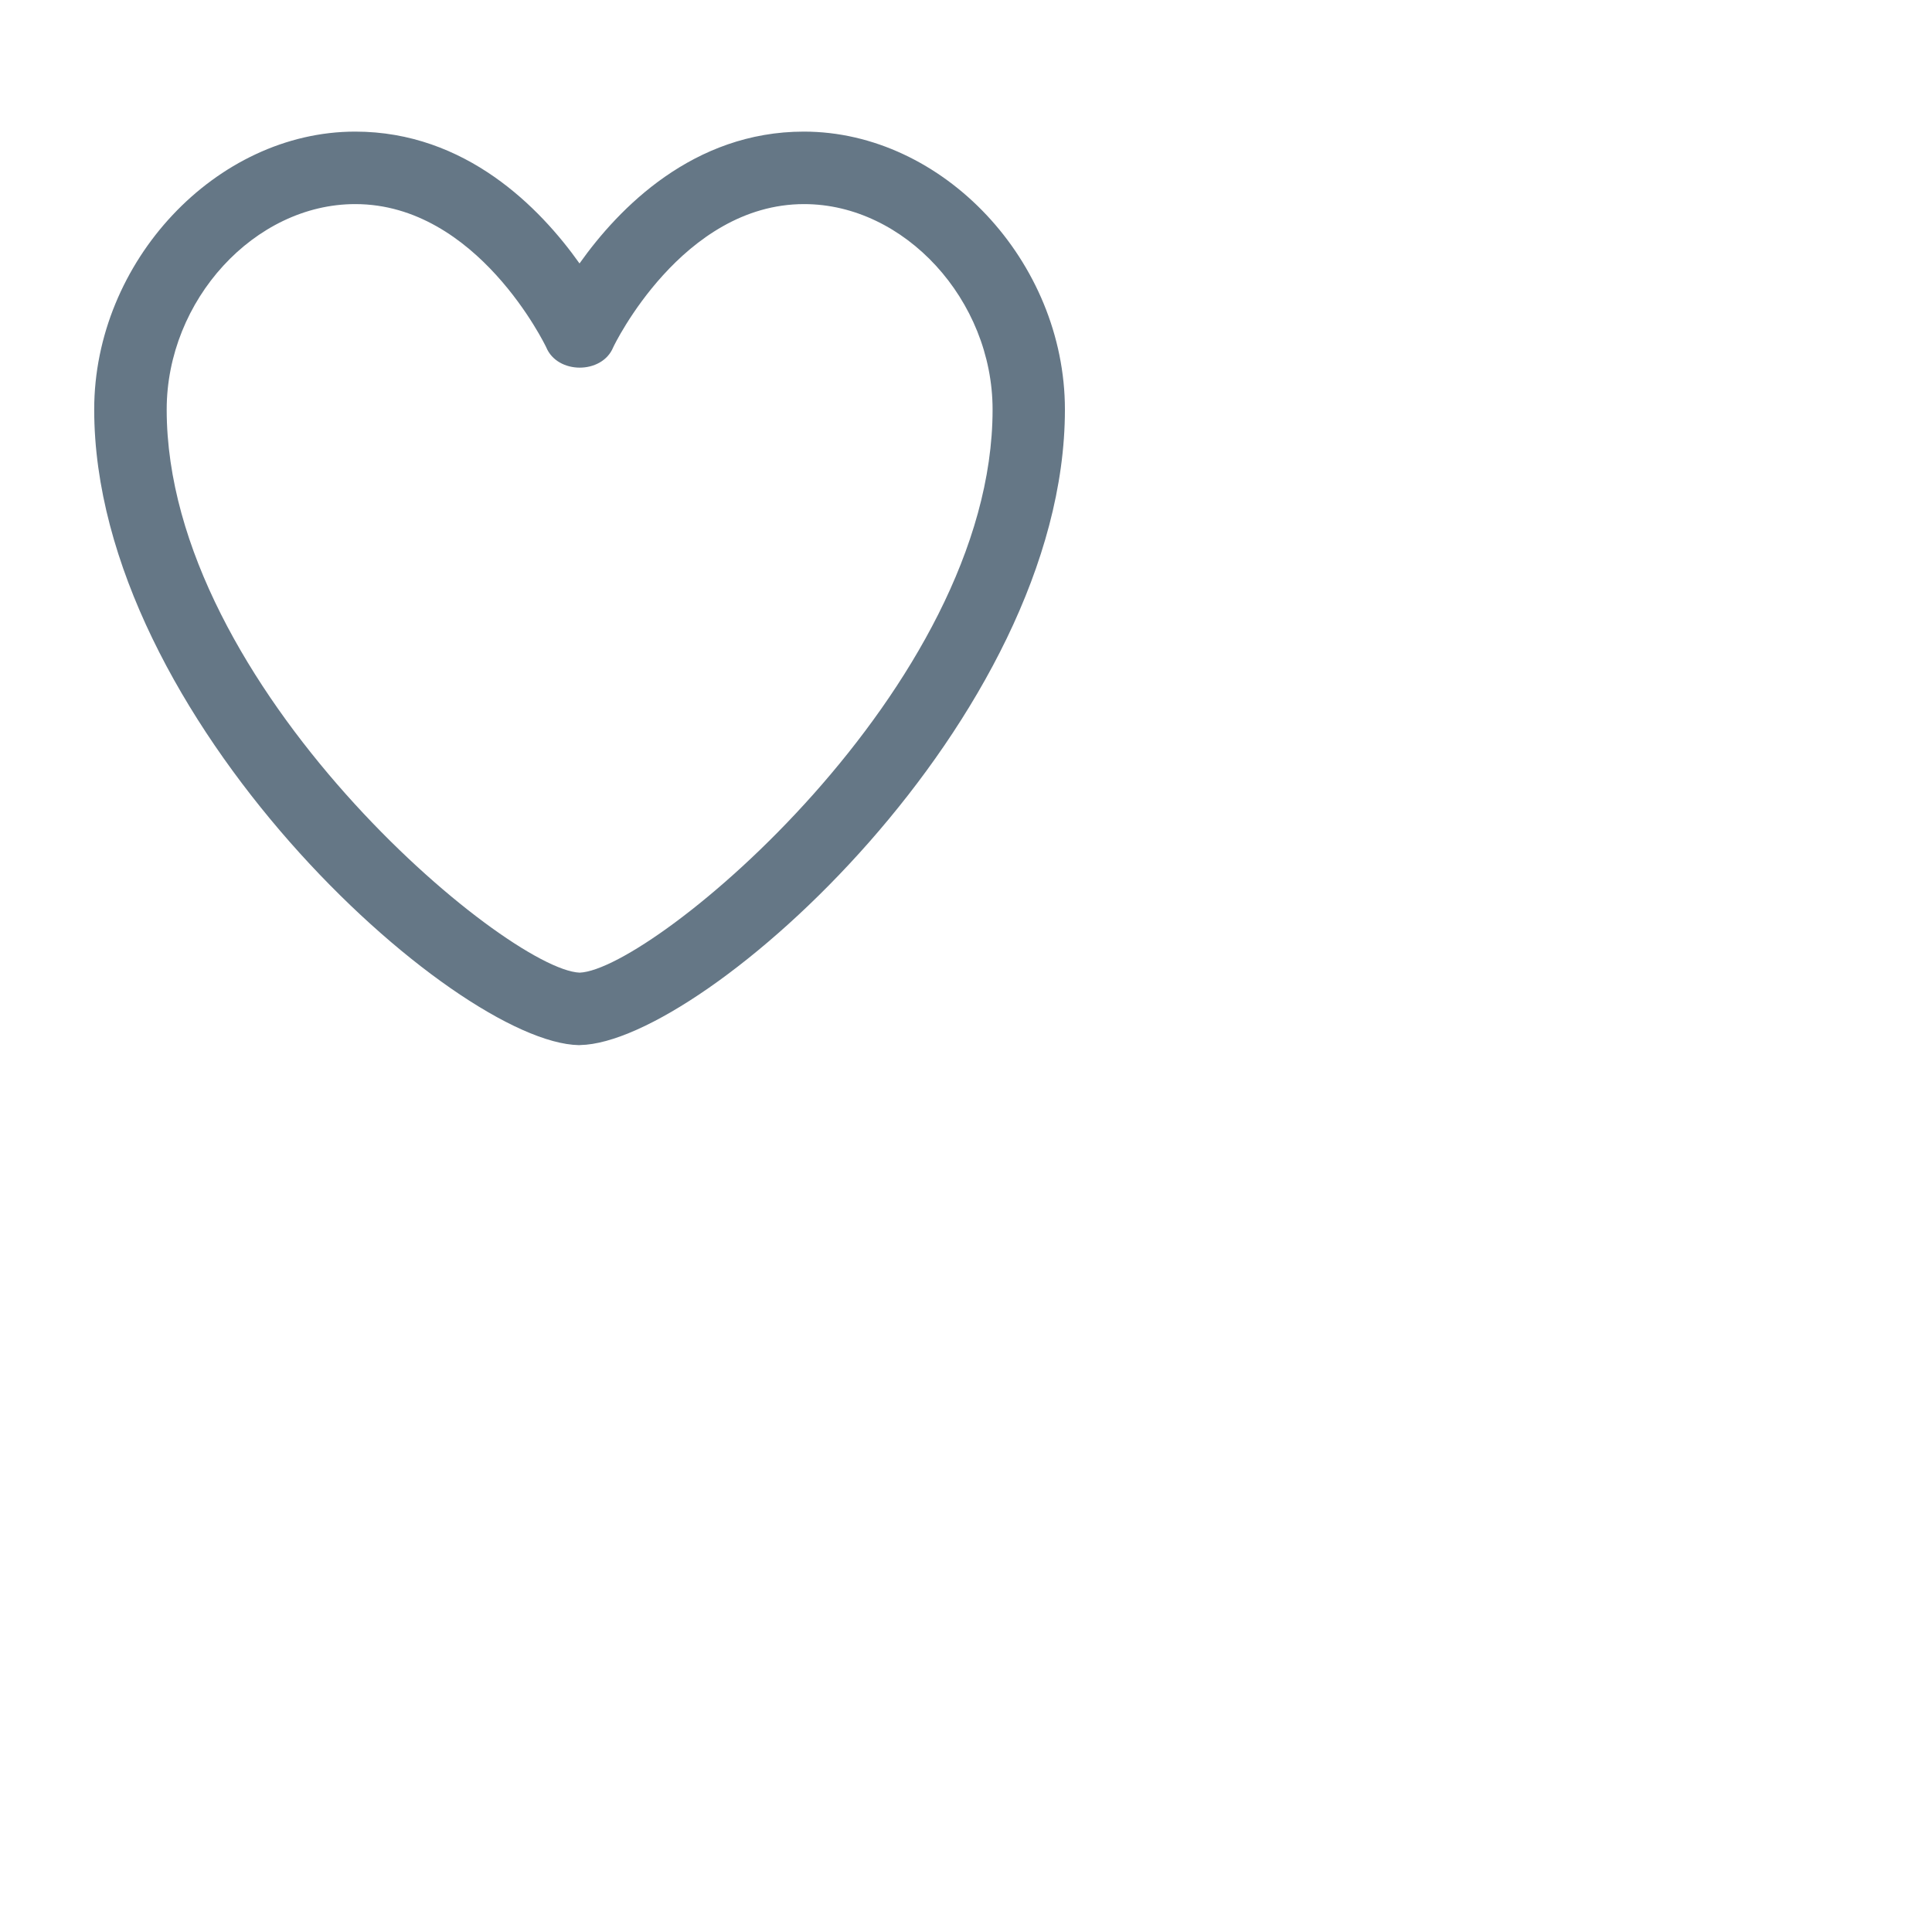
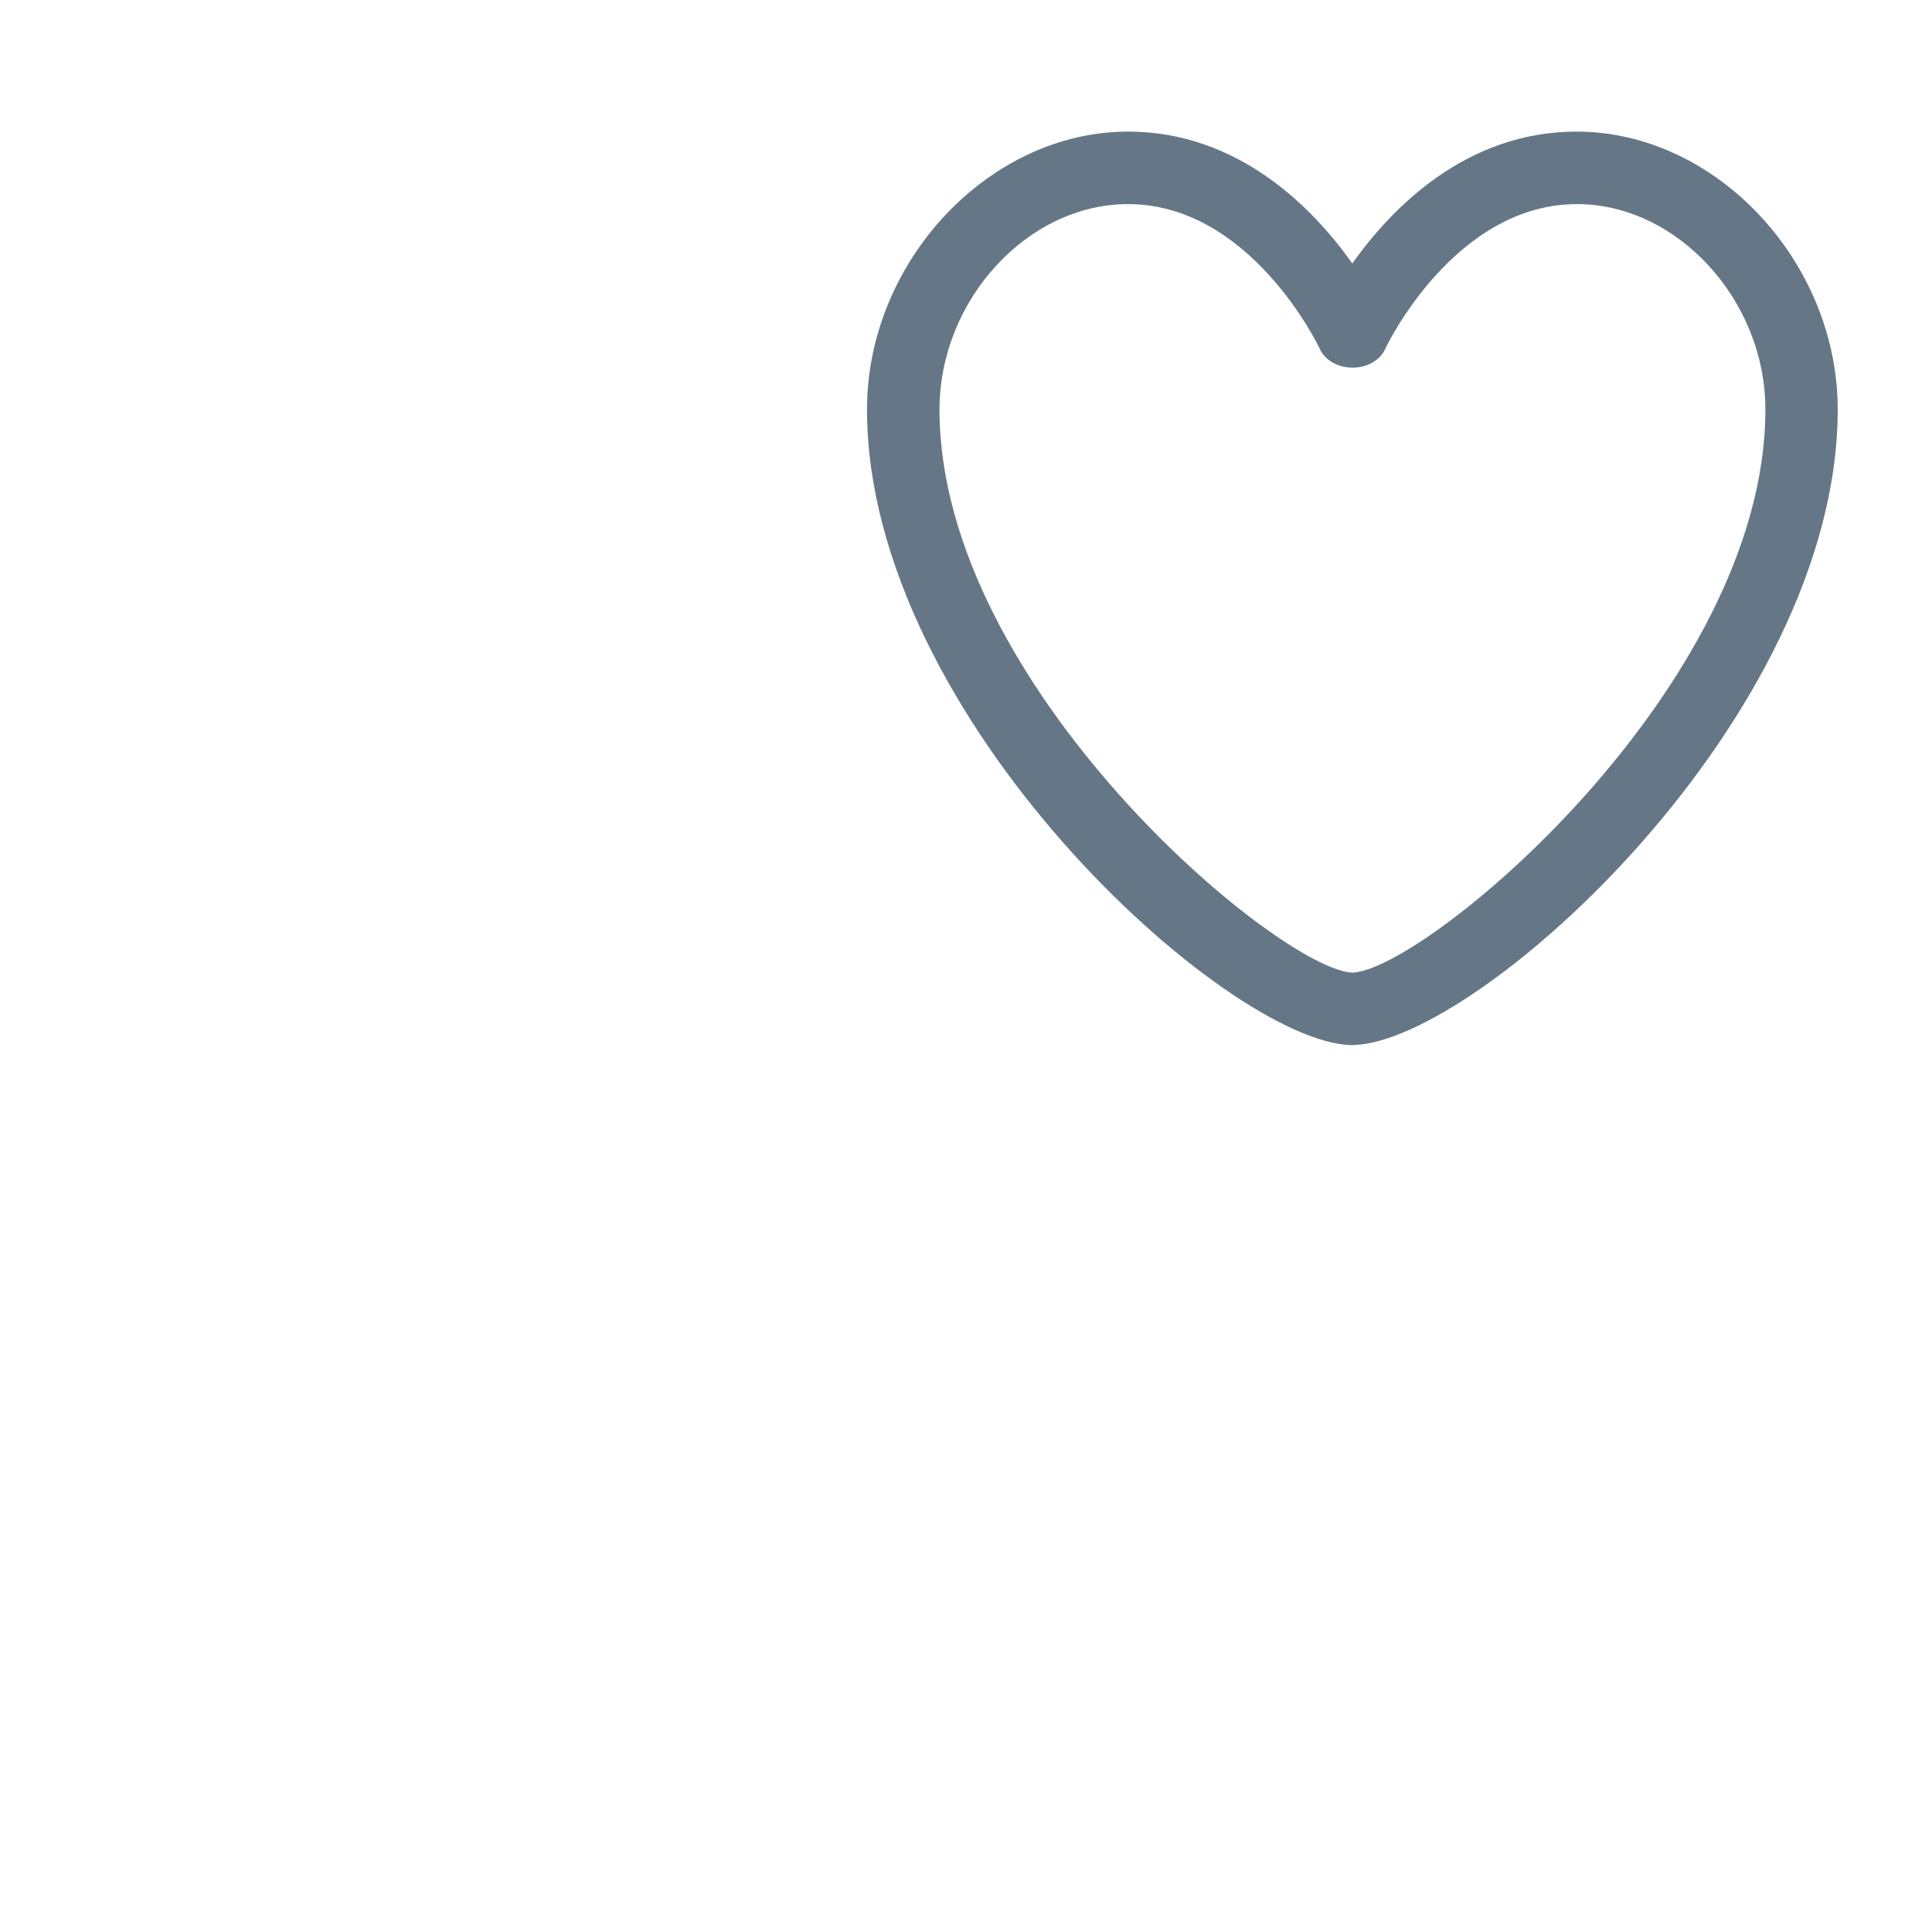
- <svg xmlns="http://www.w3.org/2000/svg" width="50" height="50" viewBox="0 0 25 25" fill="none">
+ <svg xmlns="http://www.w3.org/2000/svg" width="50" height="50" viewBox="-10 0 25 25" fill="none">
  <path d="M7.5 13.524H7.491C5.877 13.494 1.219 9.285 1.219 5.299C1.219 3.384 2.797 1.703 4.596 1.703C6.027 1.703 6.989 2.69 7.499 3.409C8.008 2.691 8.971 1.703 10.402 1.703C12.203 1.703 13.78 3.384 13.78 5.3C13.78 9.285 9.121 13.493 7.507 13.523H7.5V13.524ZM4.596 2.641C3.296 2.641 2.157 3.883 2.157 5.3C2.157 8.888 6.553 12.548 7.501 12.586C8.449 12.548 12.844 8.888 12.844 5.3C12.844 3.883 11.705 2.641 10.405 2.641C8.825 2.641 7.942 4.476 7.935 4.494C7.791 4.845 7.213 4.845 7.068 4.494C7.059 4.475 6.178 2.641 4.597 2.641H4.596Z" fill="#657786" />
</svg>
